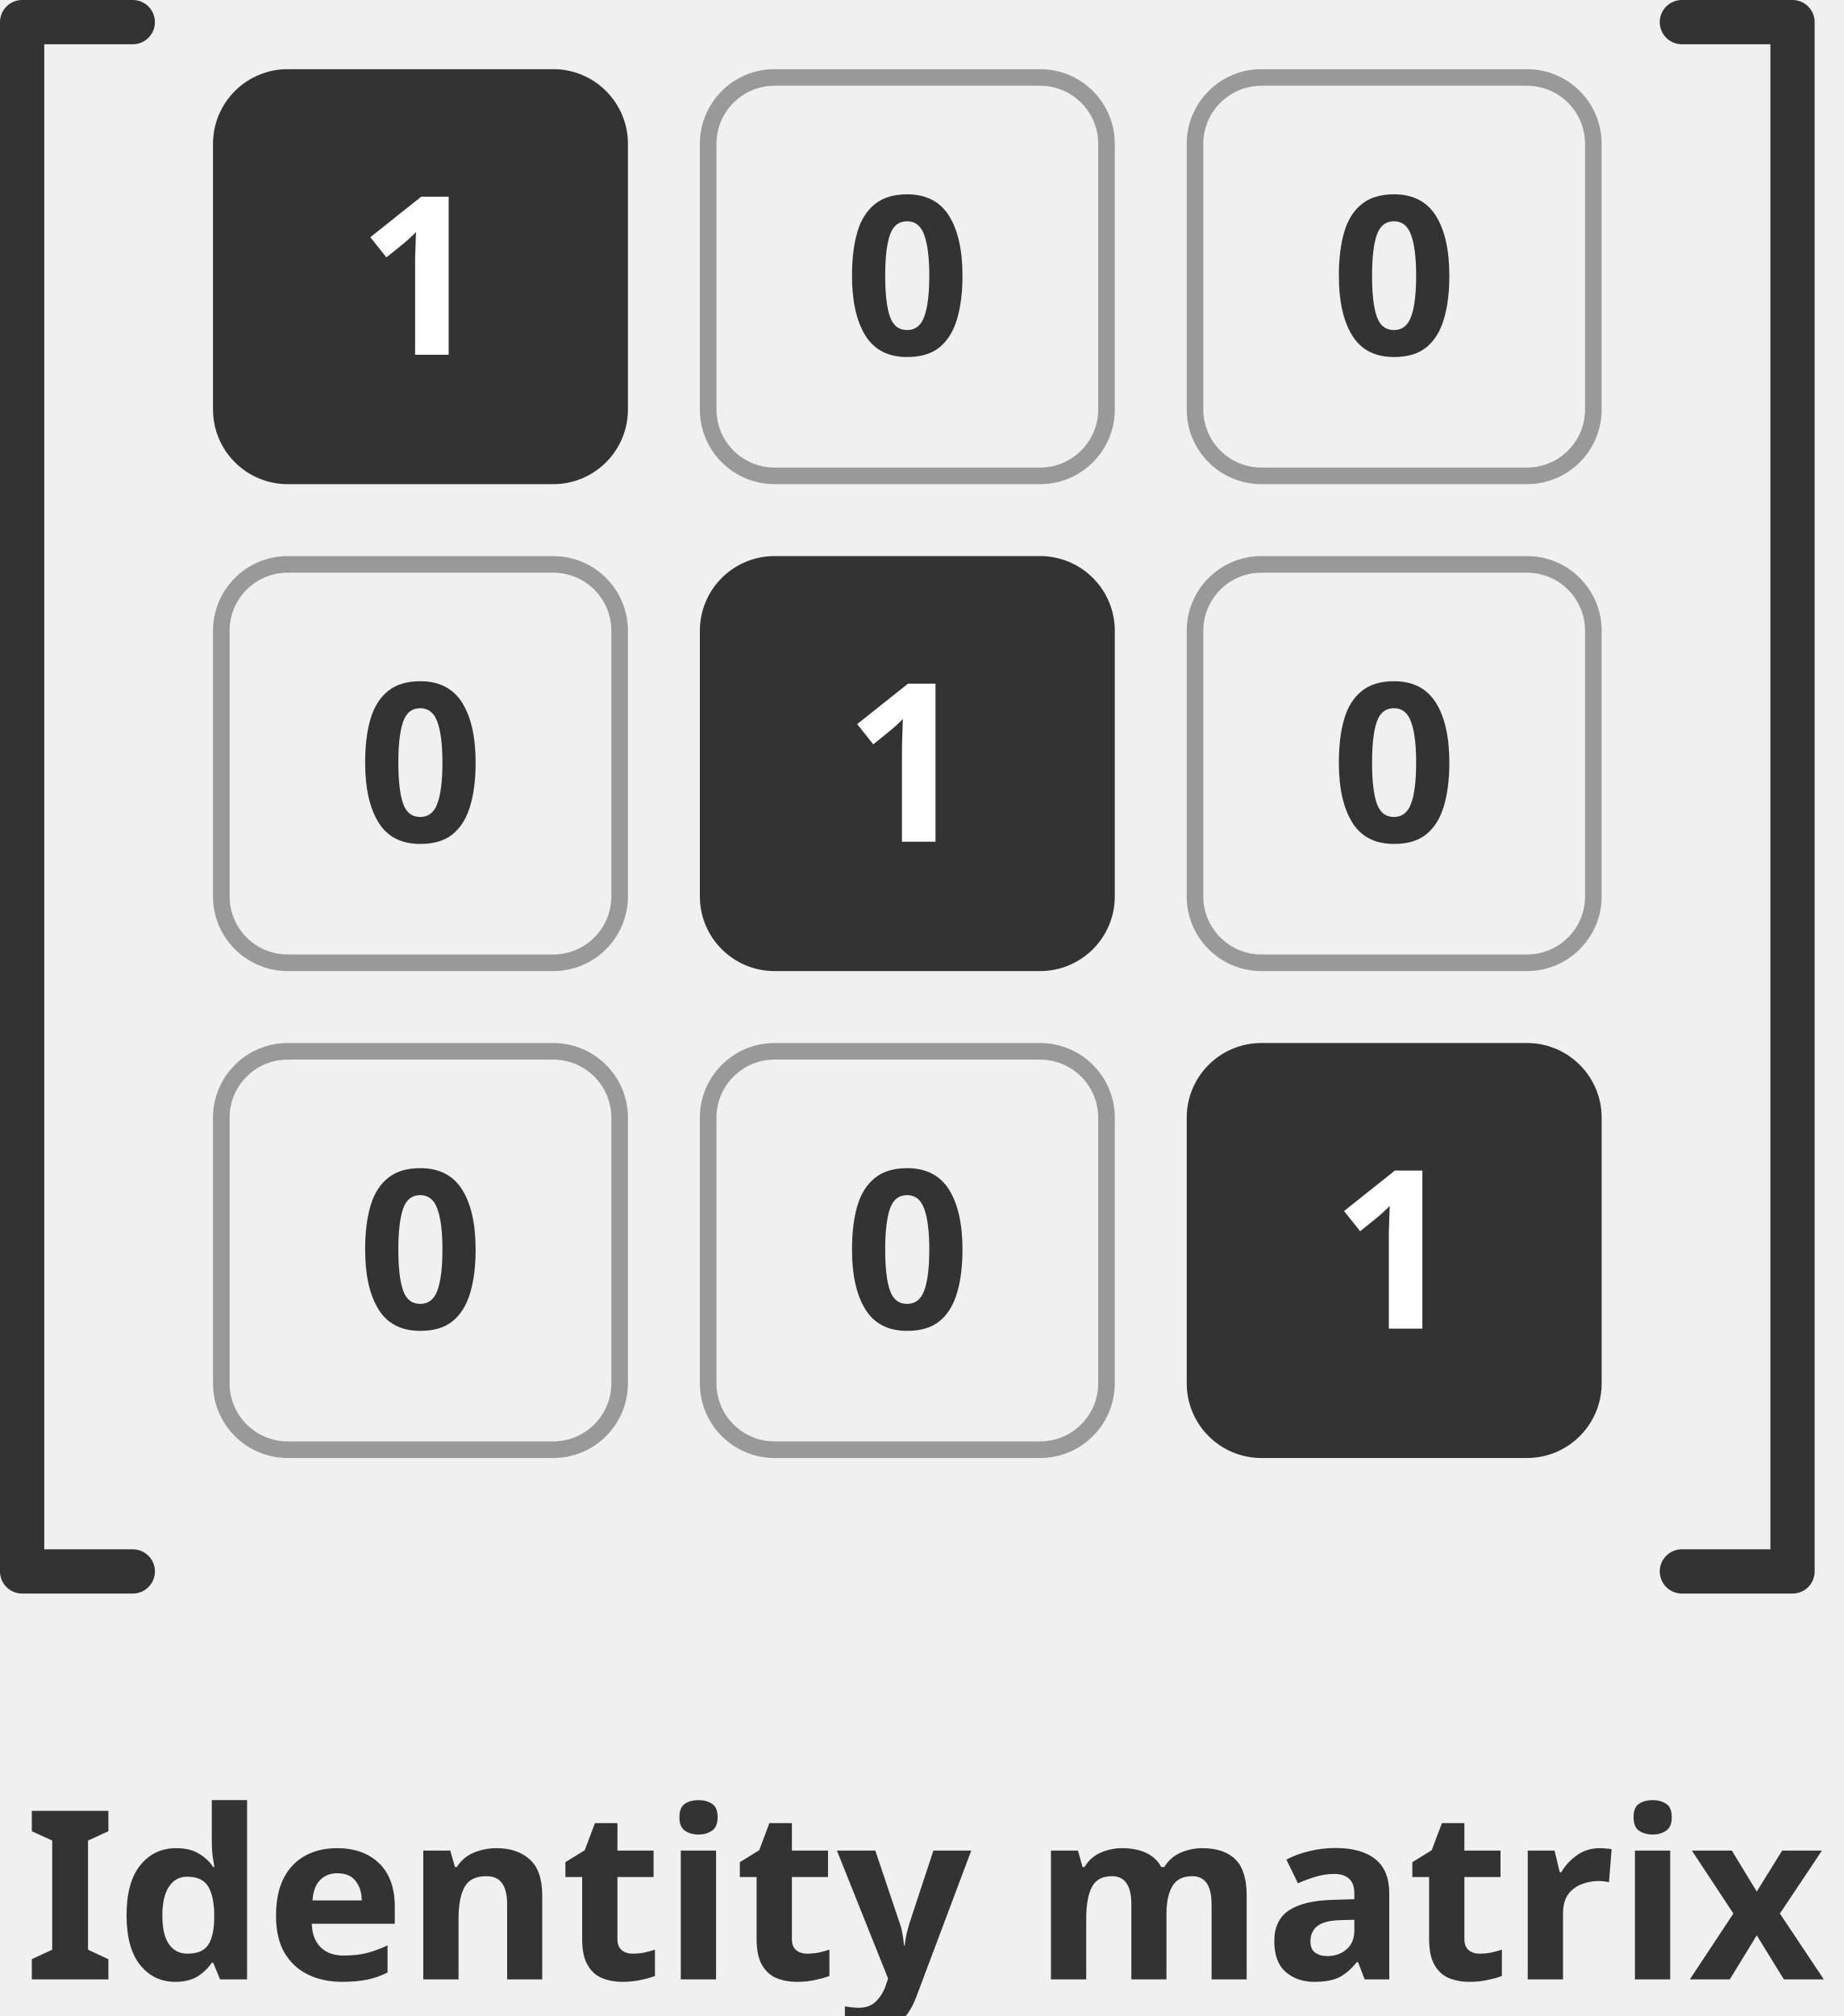
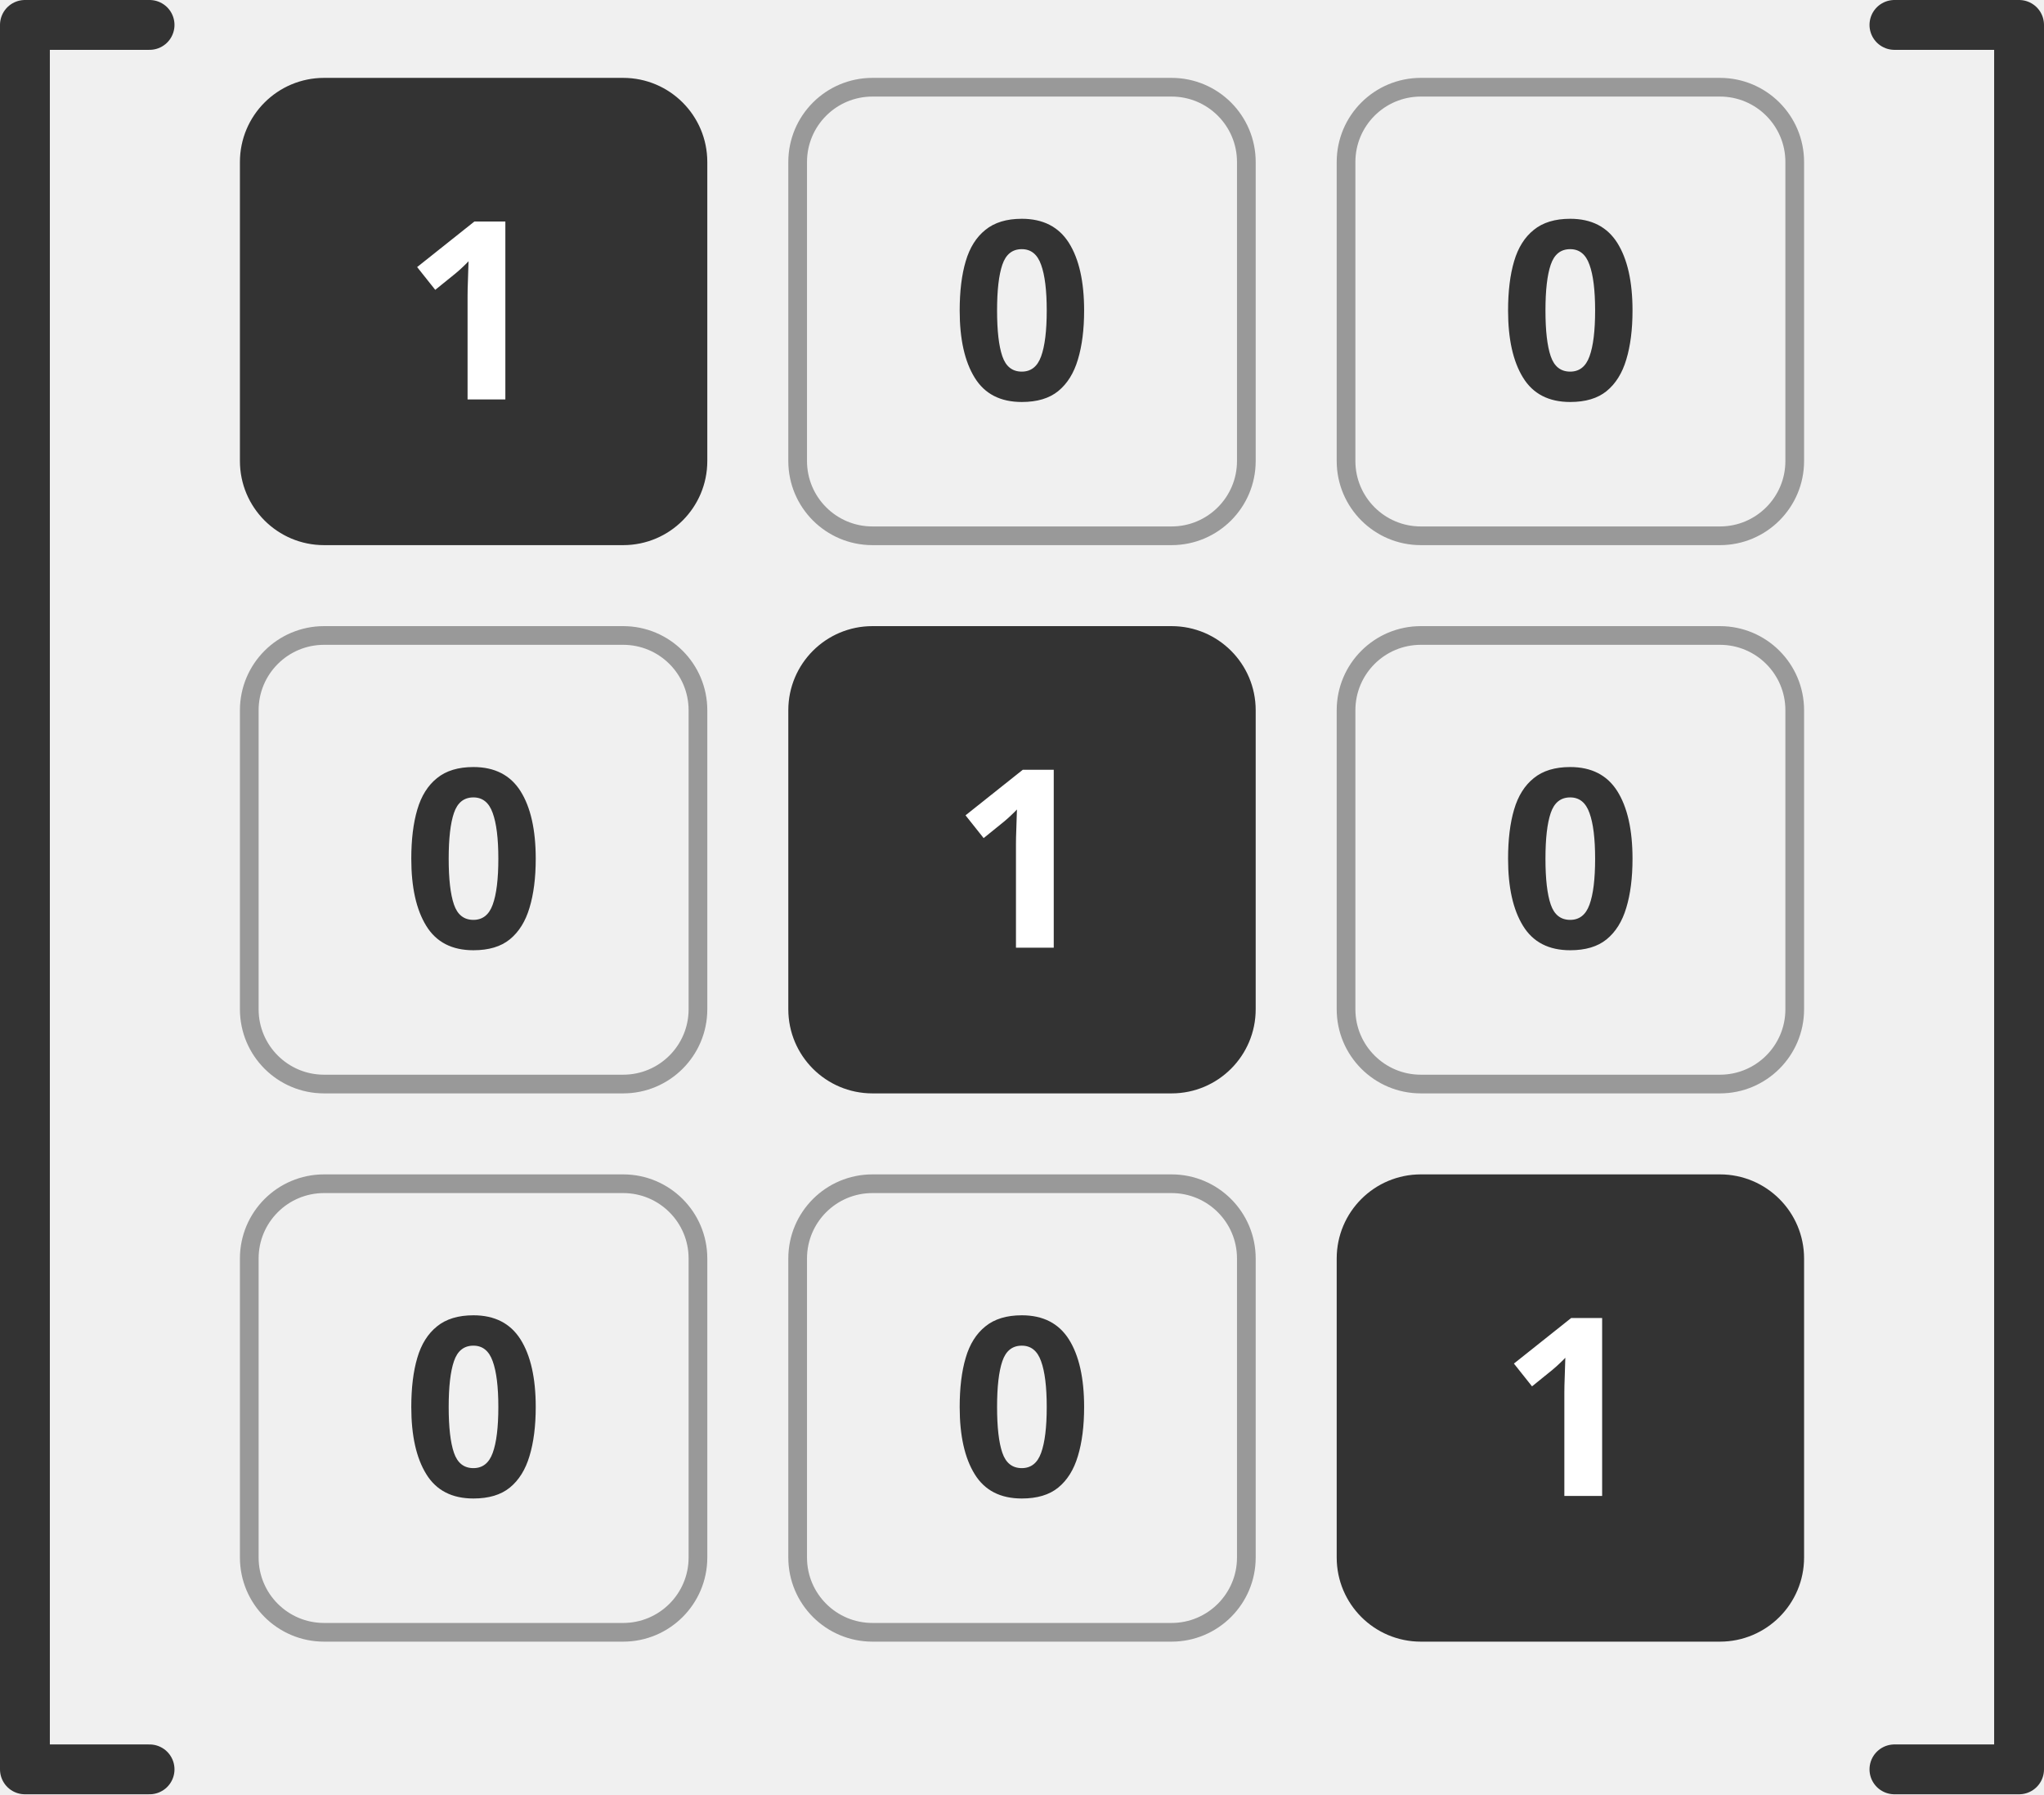
- <svg xmlns="http://www.w3.org/2000/svg" viewBox="0 0 166.614 182.173" width="166.614" height="182.173" version="1.1" id="svg46">
+ <svg xmlns="http://www.w3.org/2000/svg" viewBox="0 0 164 144" width="164" height="144" version="1.1" id="svg46">
  <defs id="defs50" />
  <path d="M 12,2 H 2 v 140 h 10" fill="none" stroke="#333333" stroke-width="4" stroke-linecap="round" stroke-linejoin="round" id="path2" />
  <path d="m 152,2 h 10 v 140 h -10" fill="none" stroke="#333333" stroke-width="4" stroke-linecap="round" stroke-linejoin="round" id="path4" />
  <rect x="20" y="7" width="36" height="36" rx="6" ry="6" fill="#333333" stroke="#333333" stroke-width="1.5" id="rect6" />
  <text x="38" y="25" font-family="sans-serif" font-size="20px" font-weight="bold" fill="#ffffff" text-anchor="middle" dominant-baseline="middle" id="text8">1</text>
  <rect x="64" y="7" width="36" height="36" rx="6" ry="6" fill="none" stroke="#999999" stroke-width="1.5" id="rect10" />
  <text x="82" y="25" font-family="sans-serif" font-size="20px" font-weight="bold" fill="#333333" text-anchor="middle" dominant-baseline="middle" id="text12">0</text>
  <rect x="108" y="7" width="36" height="36" rx="6" ry="6" fill="none" stroke="#999999" stroke-width="1.5" id="rect14" />
  <text x="126" y="25" font-family="sans-serif" font-size="20px" font-weight="bold" fill="#333333" text-anchor="middle" dominant-baseline="middle" id="text16">0</text>
  <rect x="20" y="51" width="36" height="36" rx="6" ry="6" fill="none" stroke="#999999" stroke-width="1.5" id="rect18" />
  <text x="38" y="69" font-family="sans-serif" font-size="20px" font-weight="bold" fill="#333333" text-anchor="middle" dominant-baseline="middle" id="text20">0</text>
  <rect x="64" y="51" width="36" height="36" rx="6" ry="6" fill="#333333" stroke="#333333" stroke-width="1.5" id="rect22" />
  <text x="82" y="69" font-family="sans-serif" font-size="20px" font-weight="bold" fill="#ffffff" text-anchor="middle" dominant-baseline="middle" id="text24">1</text>
  <rect x="108" y="51" width="36" height="36" rx="6" ry="6" fill="none" stroke="#999999" stroke-width="1.5" id="rect26" />
  <text x="126" y="69" font-family="sans-serif" font-size="20px" font-weight="bold" fill="#333333" text-anchor="middle" dominant-baseline="middle" id="text28">0</text>
  <rect x="20" y="95" width="36" height="36" rx="6" ry="6" fill="none" stroke="#999999" stroke-width="1.5" id="rect30" />
  <text x="38" y="113" font-family="sans-serif" font-size="20px" font-weight="bold" fill="#333333" text-anchor="middle" dominant-baseline="middle" id="text32">0</text>
  <rect x="64" y="95" width="36" height="36" rx="6" ry="6" fill="none" stroke="#999999" stroke-width="1.5" id="rect34" />
  <text x="82" y="113" font-family="sans-serif" font-size="20px" font-weight="bold" fill="#333333" text-anchor="middle" dominant-baseline="middle" id="text36">0</text>
  <rect x="108" y="95" width="36" height="36" rx="6" ry="6" fill="#333333" stroke="#333333" stroke-width="1.5" id="rect38" />
  <text x="126" y="113" font-family="sans-serif" font-size="20px" font-weight="bold" fill="#ffffff" text-anchor="middle" dominant-baseline="middle" id="text40">1</text>
-   <text x="83.563" y="171.336" font-family="sans-serif" font-size="18px" font-weight="bold" fill="#333333" text-anchor="middle" dominant-baseline="middle" id="text42" style="font-size:21.333px">Identity matrix</text>
</svg>
